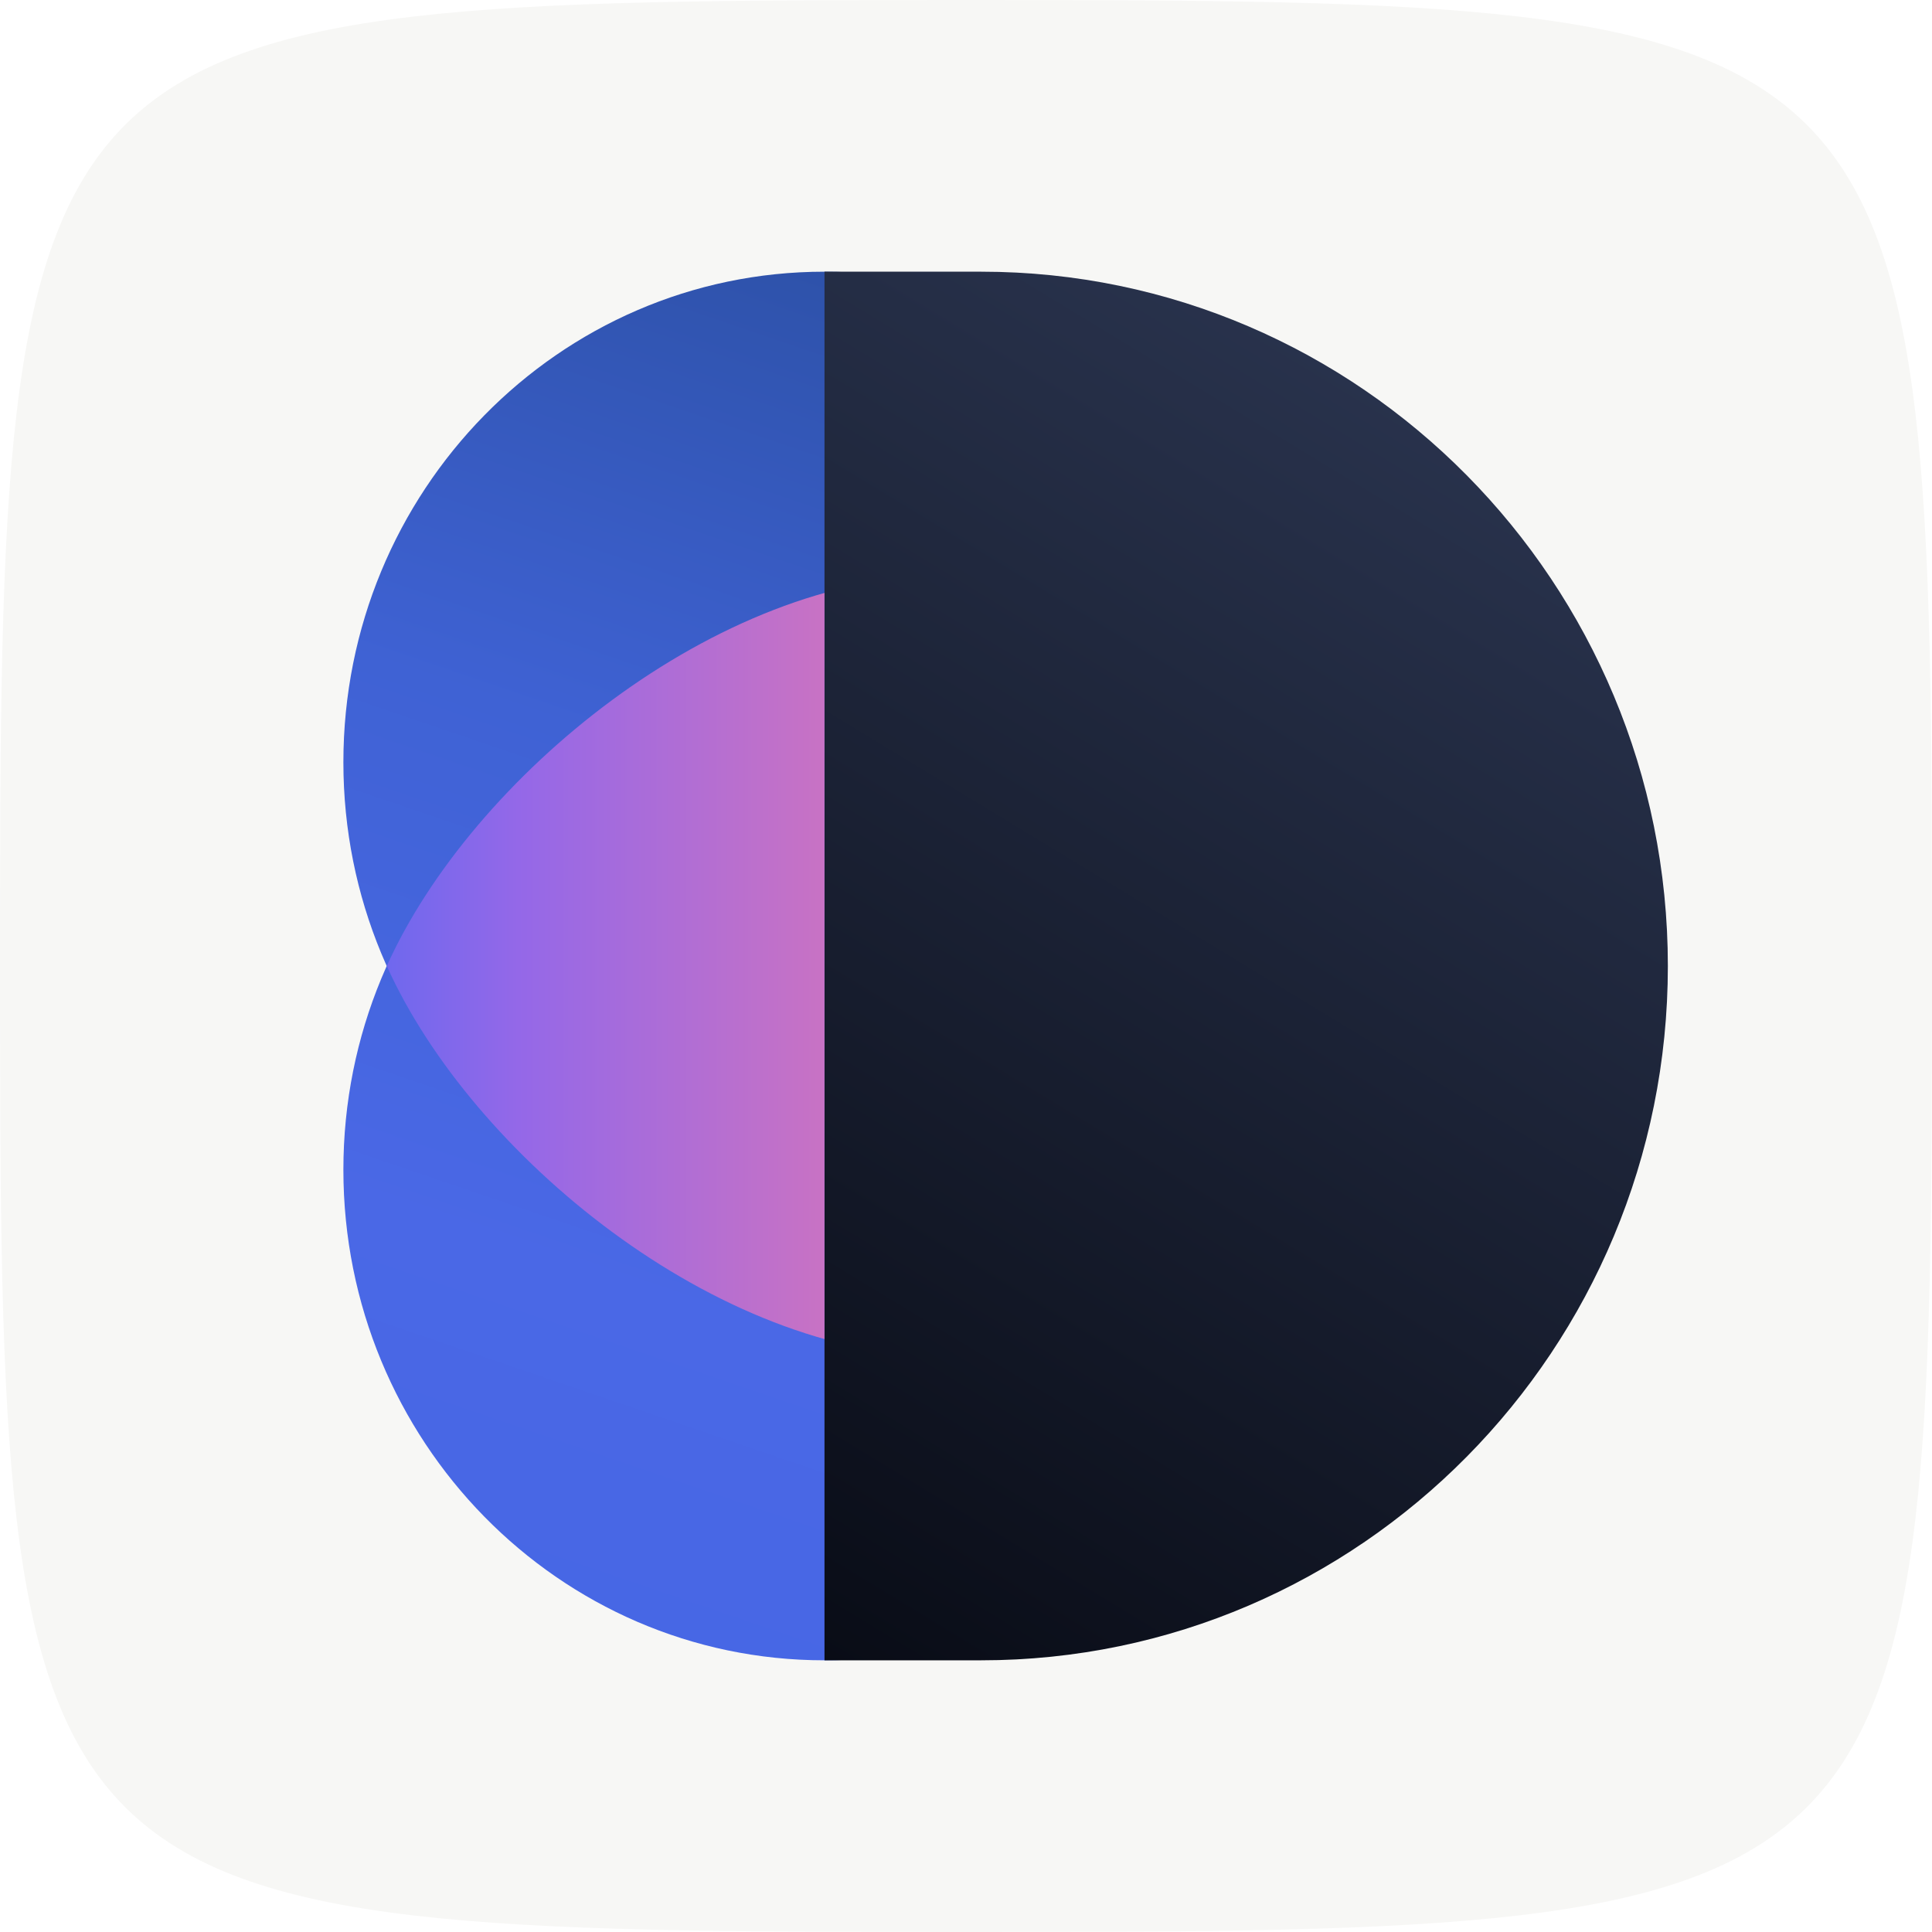
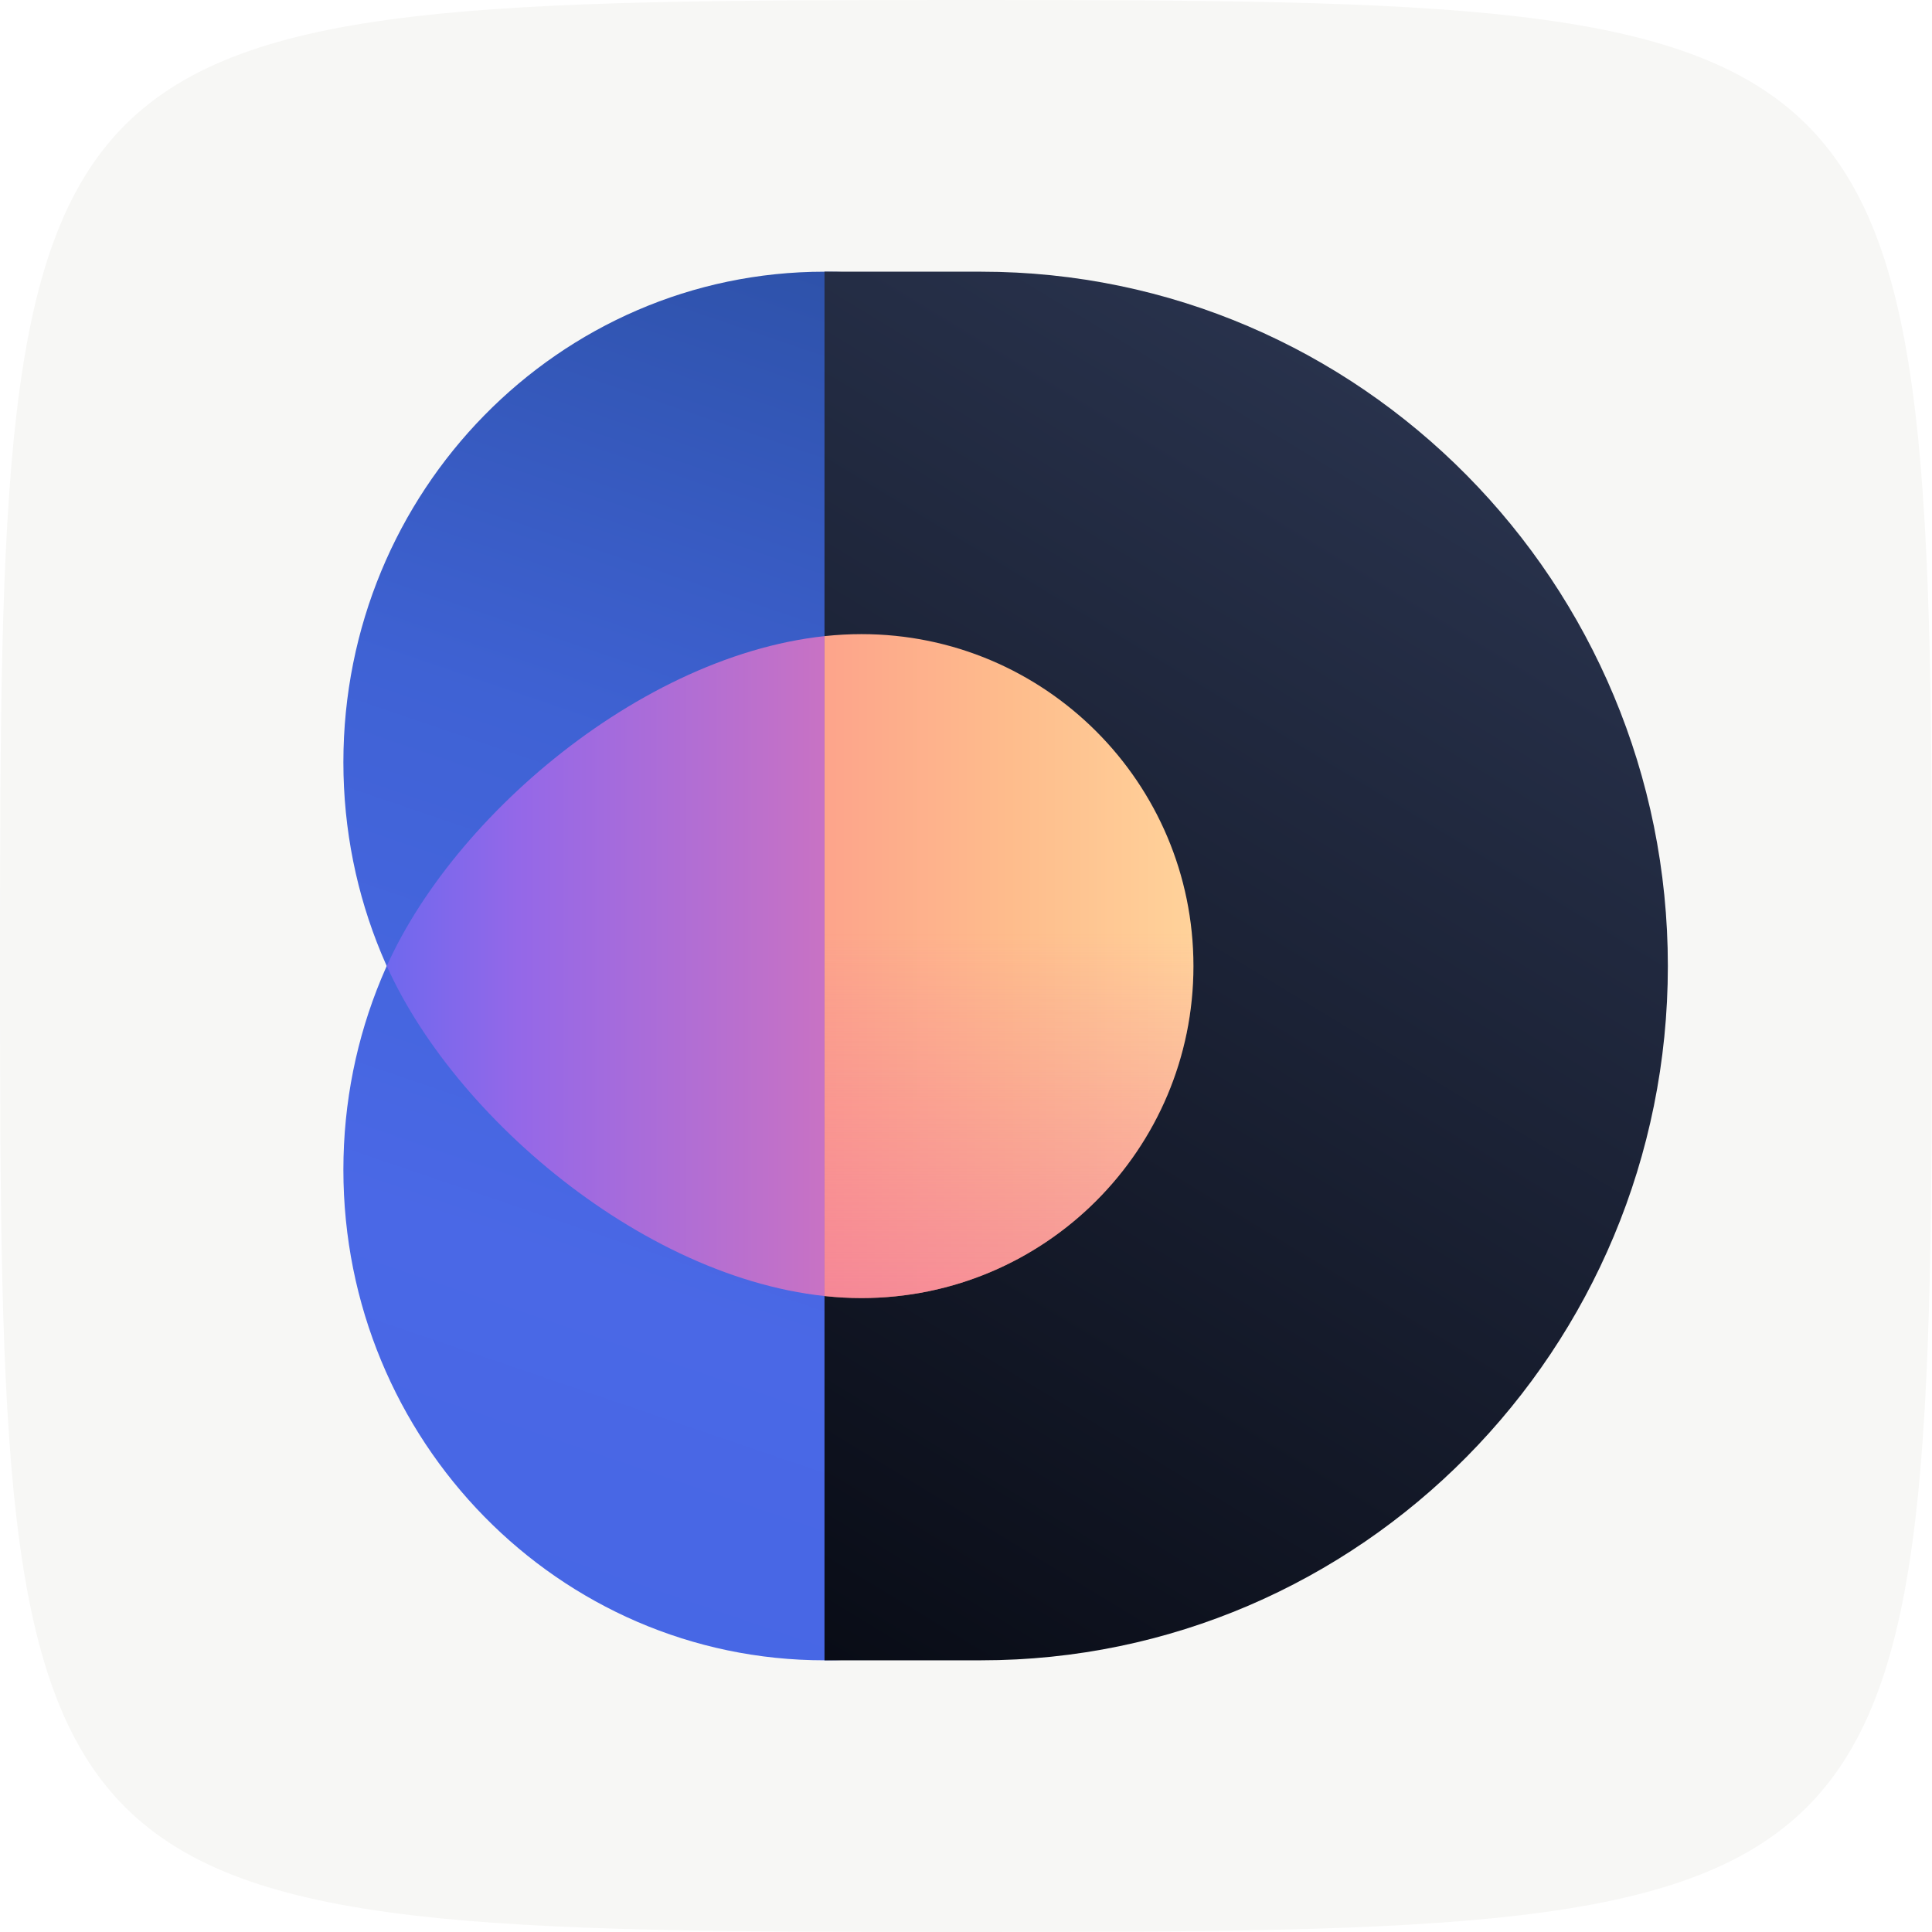
<svg xmlns="http://www.w3.org/2000/svg" width="1024" height="1024" viewBox="0 0 1024 1024">
  <defs>
    <linearGradient id="lobes" x1="437" y1="144" x2="186" y2="880" gradientUnits="userSpaceOnUse">
      <stop offset="0" stop-color="#2E52AA" />
      <stop offset="0.35" stop-color="#3F62D4" />
      <stop offset="0.7" stop-color="#4A68E6" />
      <stop offset="1" stop-color="#4666E4" />
    </linearGradient>
    <linearGradient id="orbLeft" x1="205" y1="0" x2="437" y2="0" gradientUnits="userSpaceOnUse">
      <stop offset="0" stop-color="#6F68EE" />
      <stop offset="0.3" stop-color="#9468E8" />
      <stop offset="1" stop-color="#C872C4" />
    </linearGradient>
+     <linearGradient id="orbRight" x1="437" y1="0" x2="632.5" y2="0" gradientUnits="userSpaceOnUse">
+       <stop offset="0" stop-color="#FDA48B" />
+       <stop offset="0.5" stop-color="#FEBC8C" />
+       <stop offset="1" stop-color="#FFD29A" />
+     </linearGradient>
+     <linearGradient id="orbBlush" x1="0" y1="336.1" x2="0" y2="688" gradientUnits="userSpaceOnUse">
+       <stop offset="0.45" stop-color="#F06FA0" stop-opacity="0" />
+       <stop offset="1" stop-color="#F06FA0" stop-opacity="0.55" />
+     </linearGradient>
    <linearGradient id="ink" x1="884" y1="144" x2="437" y2="880" gradientUnits="userSpaceOnUse">
      <stop offset="0" stop-color="#2E3956" />
      <stop offset="1" stop-color="#090C16" />
    </linearGradient>
    <clipPath id="left">
      <rect width="437" height="1024" />
    </clipPath>
+     <clipPath id="right">
+       <rect x="437" width="587" height="1024" />
+     </clipPath>
+     <path id="tear" d="M205 512C243.2 427 353.8 336.1 456.6 336.1A175.9 175.9 0 0 1 456.6 688C353.8 688 243.2 597 205 512Z" />
  </defs>
  <path d="M512 0C1018 0 1024 6 1024 512C1024 1018 1018 1024 512 1024C6 1024 0 1018 0 512C0 6 6 0 512 0Z" fill="#F7F7F5" />
  <g fill="url(#lobes)">
    <ellipse cx="437" cy="404" rx="255" ry="260" />
    <ellipse cx="437" cy="620" rx="255" ry="260" />
  </g>
  <path d="M437 144H520C721 144 884 309 884 512C884 715 721 880 520 880H437Z" fill="url(#ink)" />
-   <path d="M205 512C250 412 380 305 501 305A207 207 0 0 1 501 719C380 719 250 612 205 512Z" fill="url(#orbLeft)" clip-path="url(#left)" />
+   <use href="#tear" fill="url(#orbLeft)" clip-path="url(#left)" />
+   <use href="#tear" fill="url(#orbRight)" clip-path="url(#right)" />
+   <use href="#tear" fill="url(#orbBlush)" clip-path="url(#right)" />
</svg>
